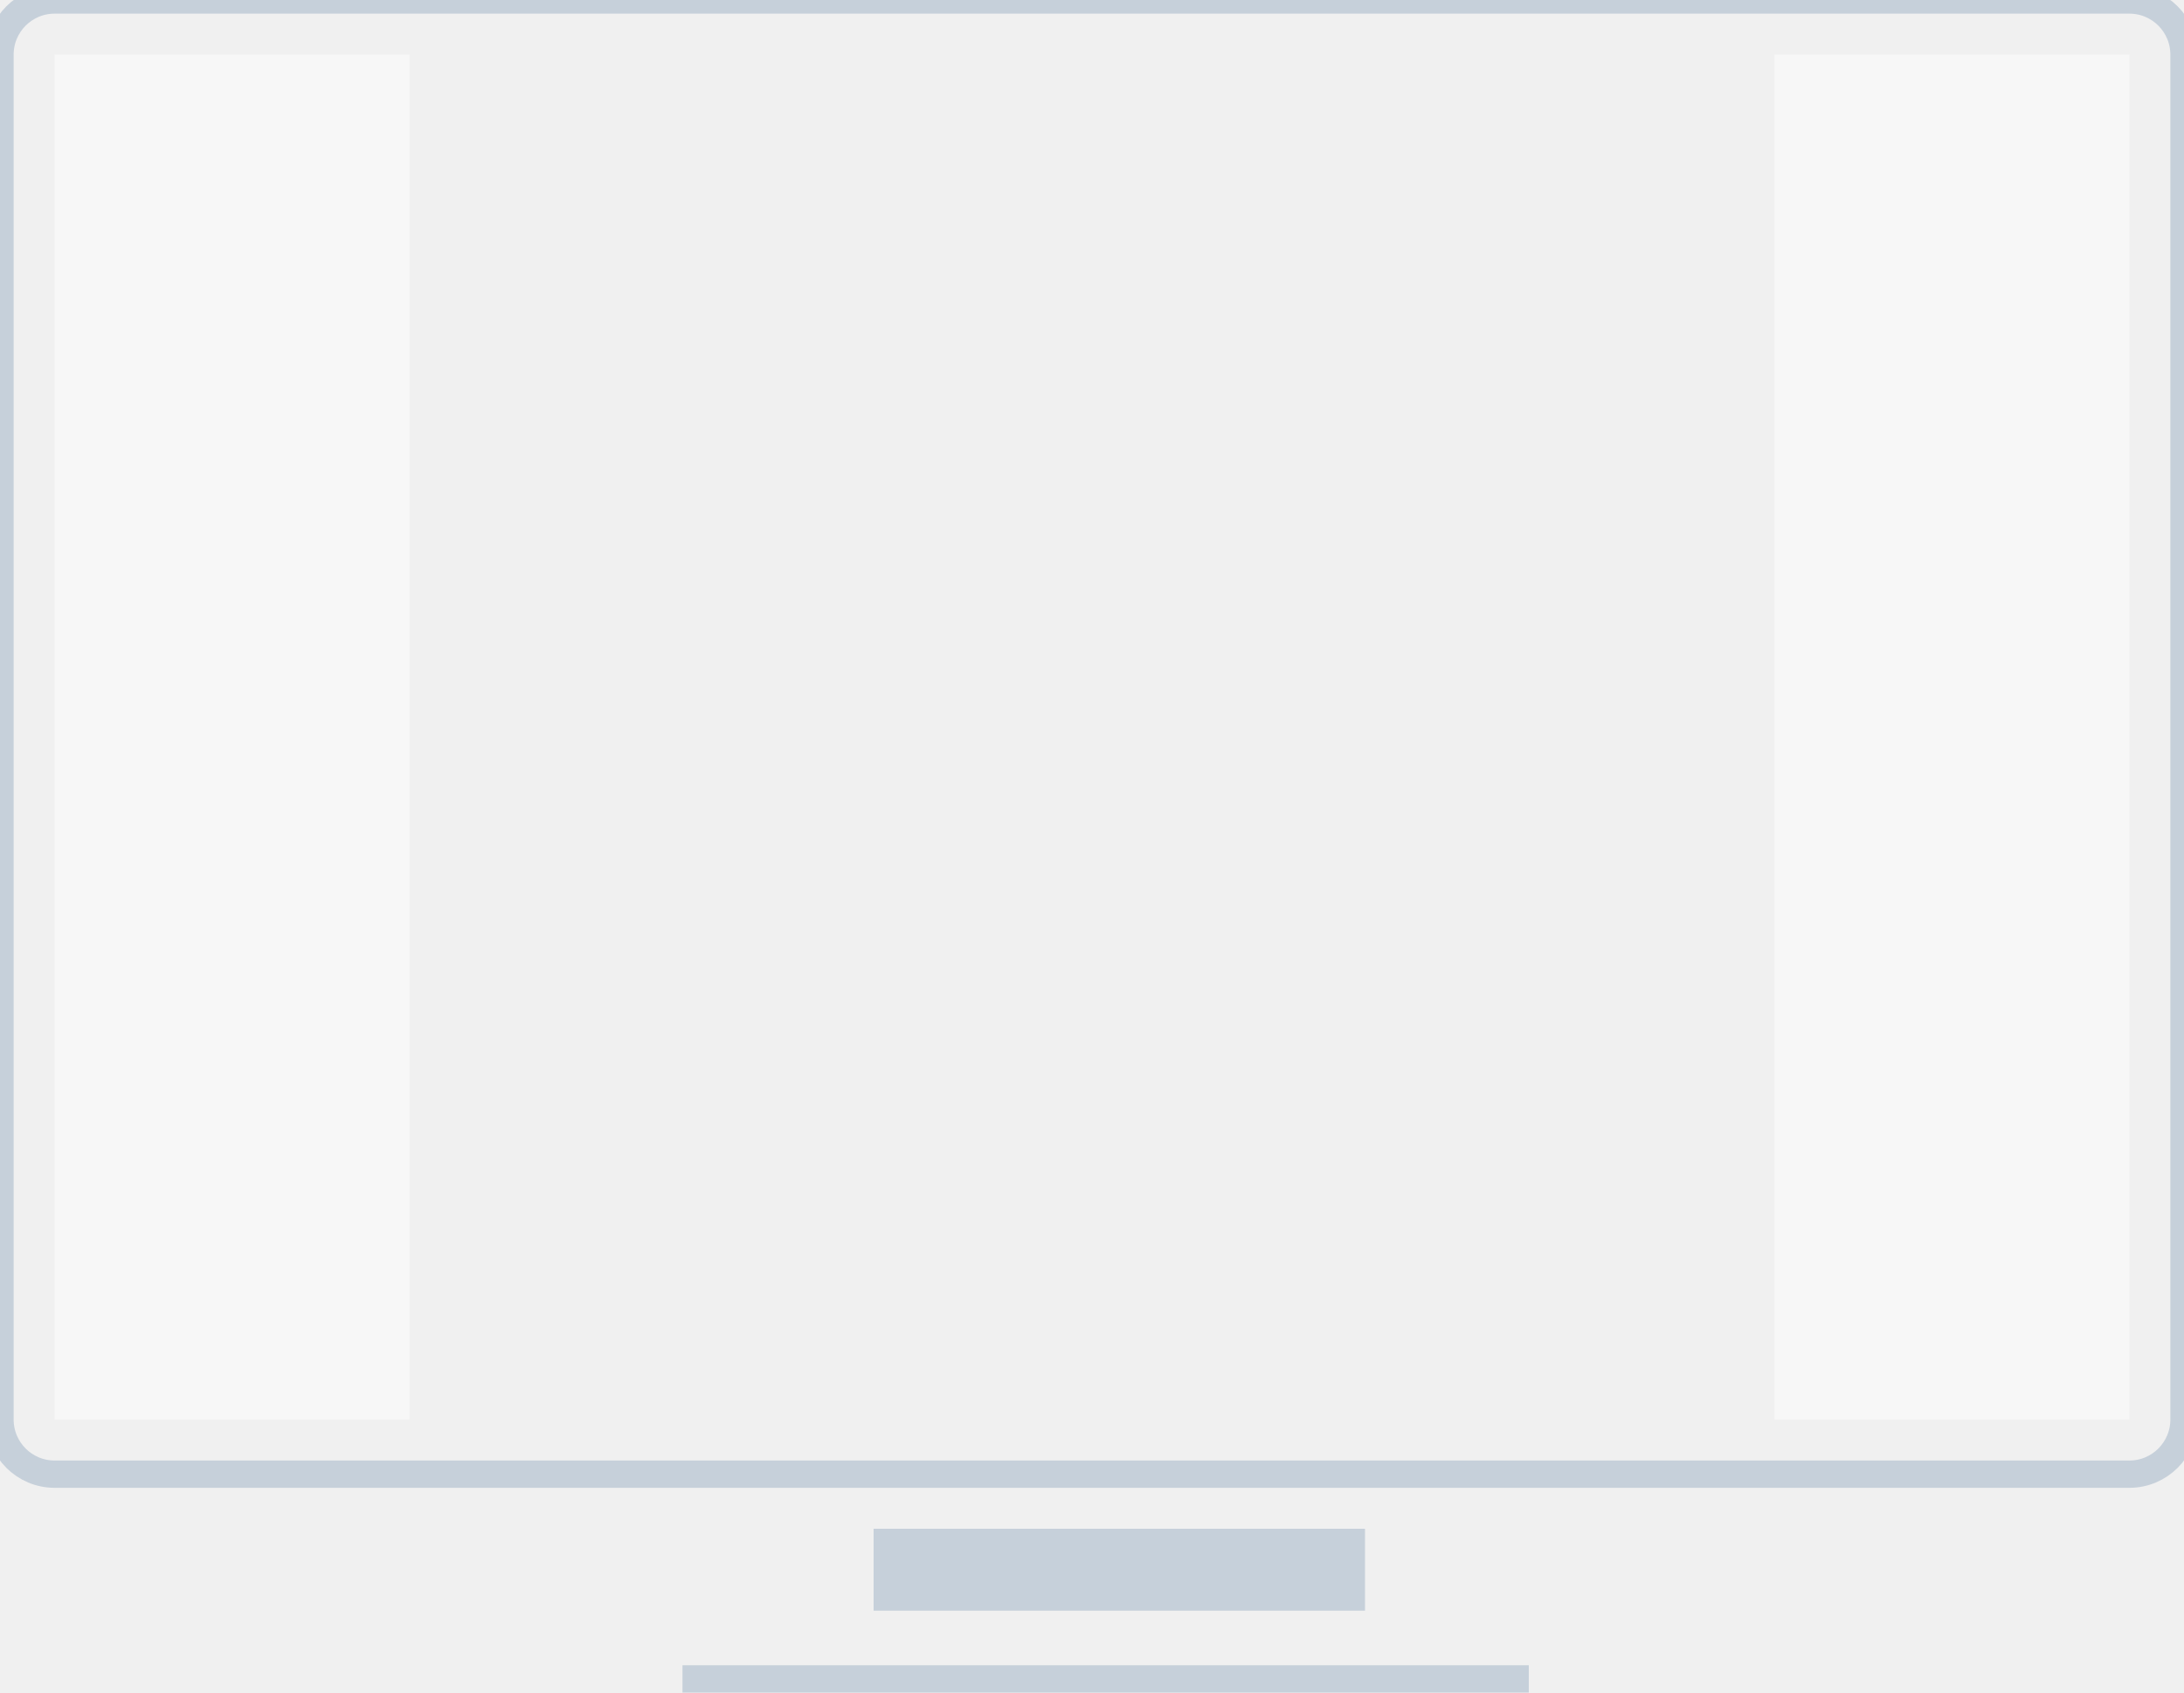
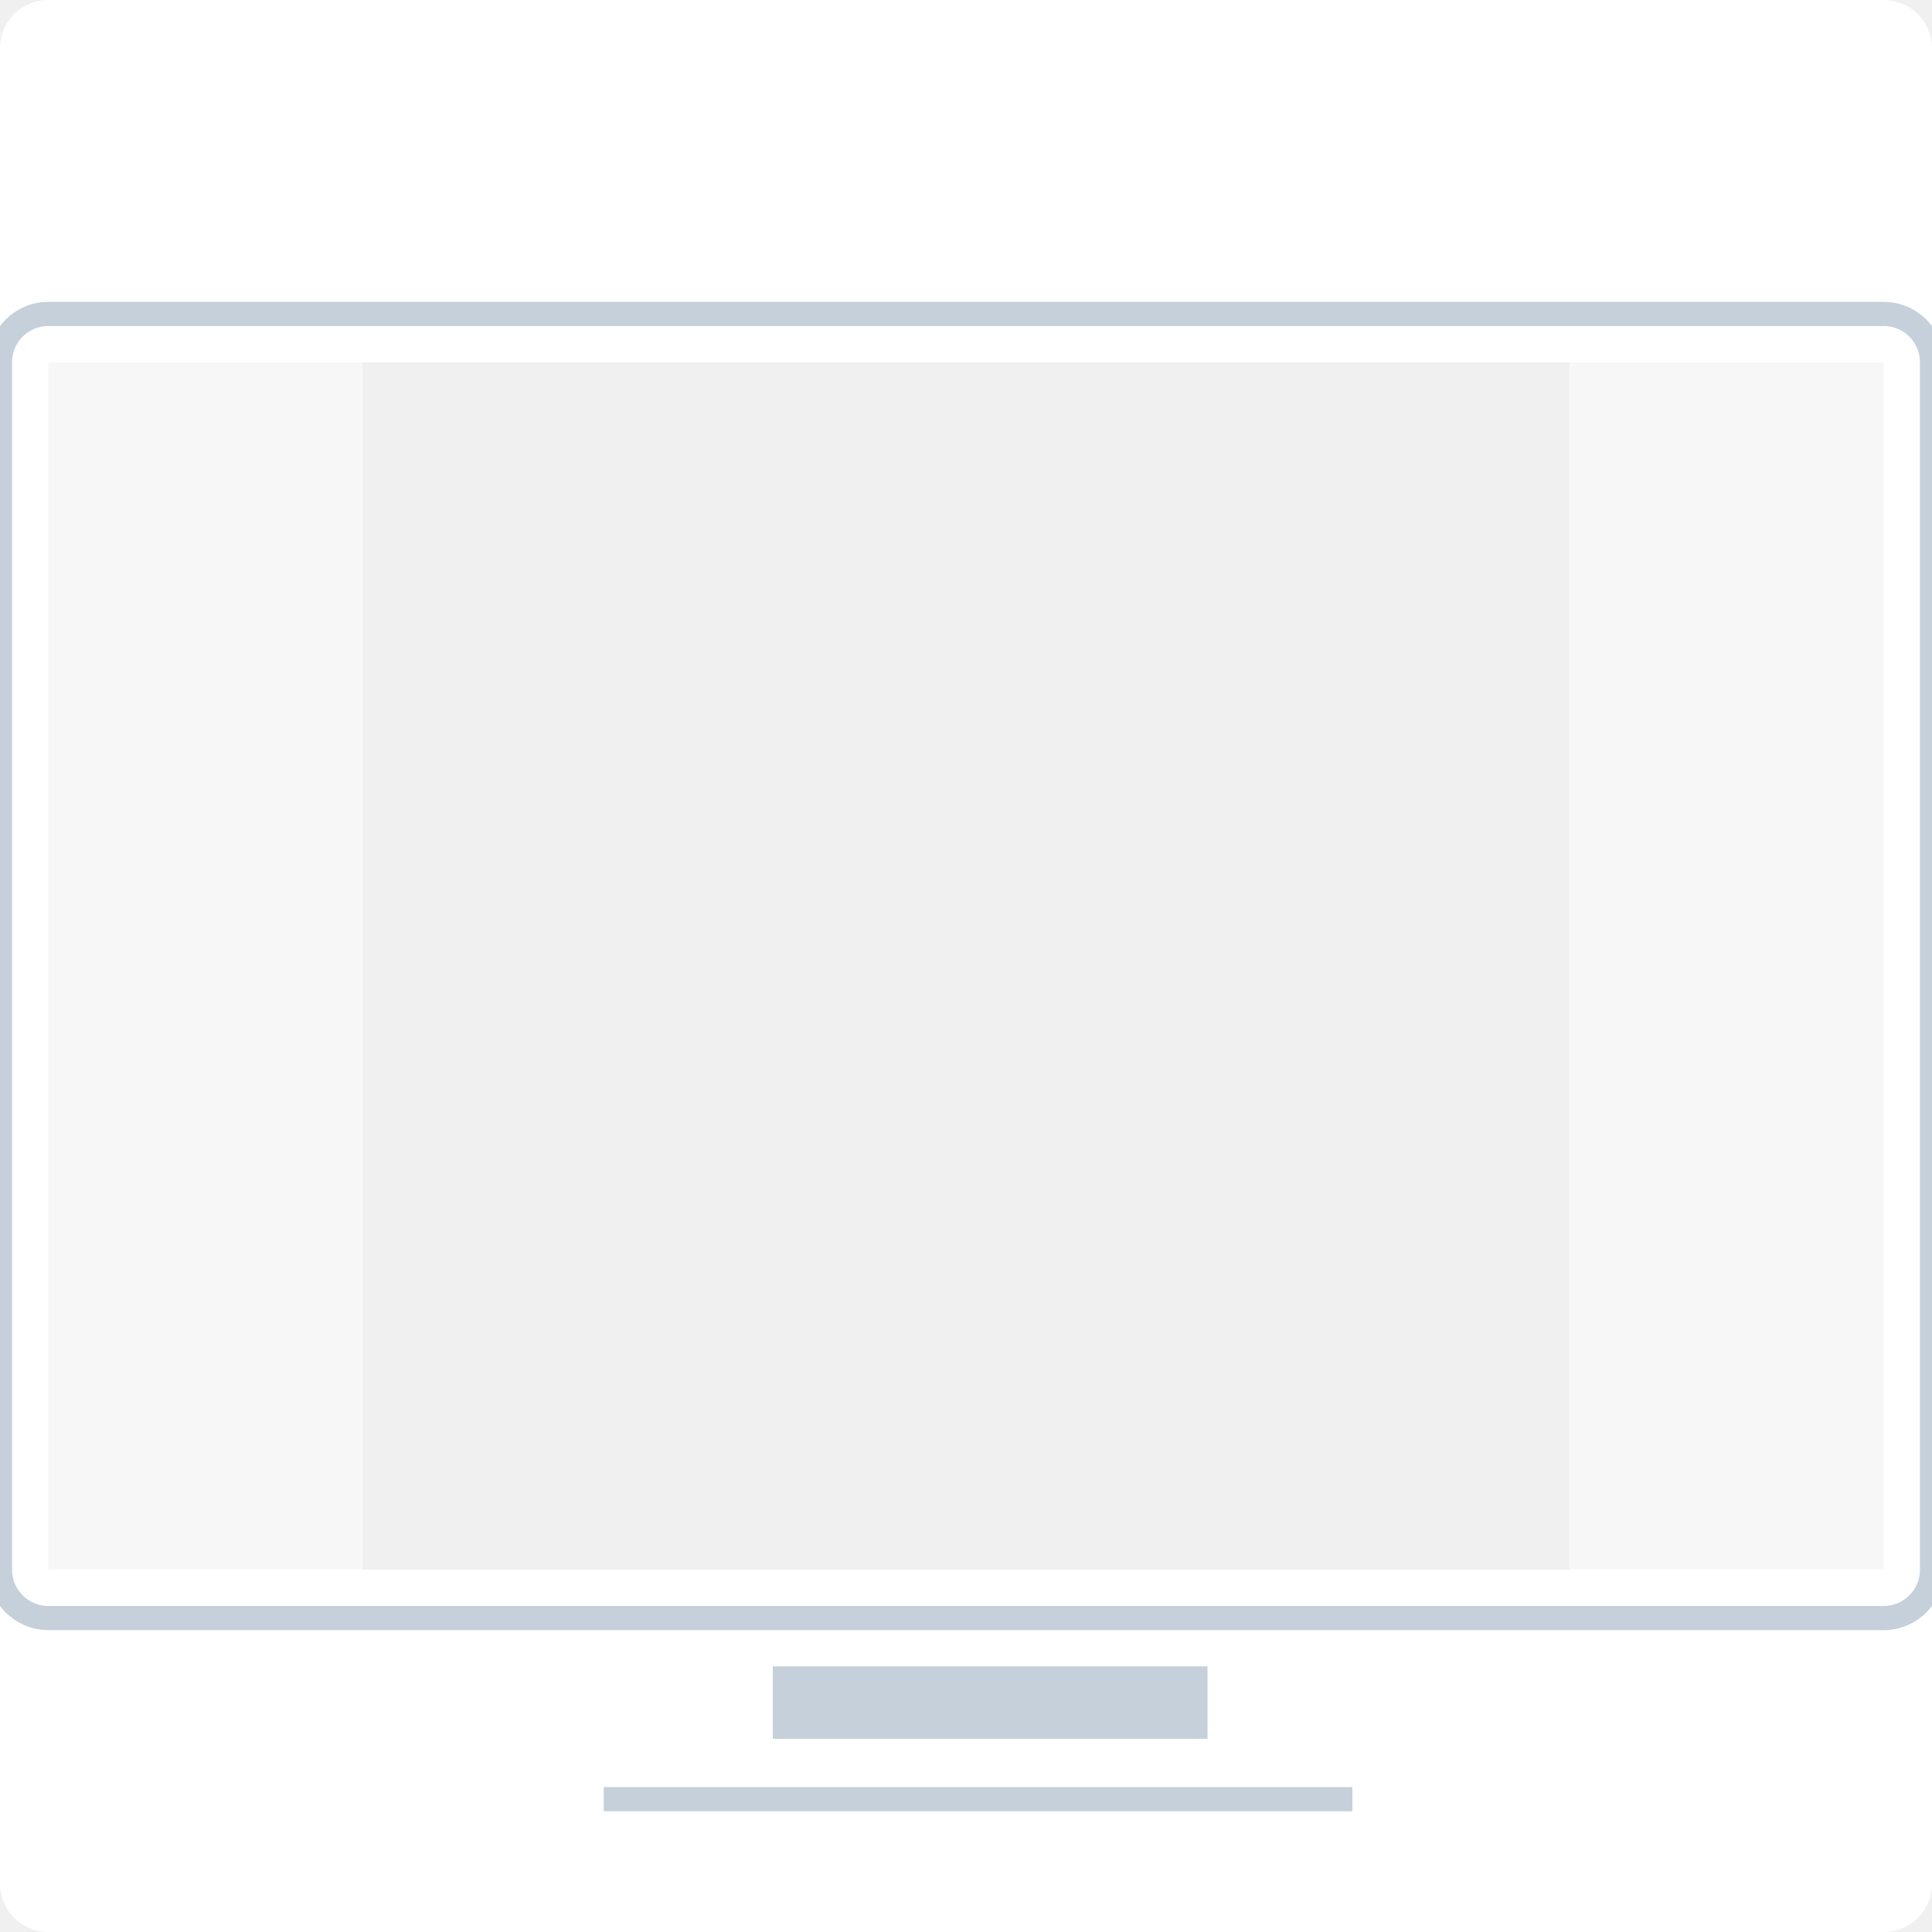
- <svg xmlns="http://www.w3.org/2000/svg" width="80px" height="62px" viewBox="0 0 80 62" version="1.1">
+ <svg xmlns="http://www.w3.org/2000/svg" width="80px" height="80px" viewBox="0 0 80 80" version="1.1">
  <defs />
  <g id="hp" stroke="none" stroke-width="1" fill="none" fill-rule="evenodd">
-     <g id="-hp_grid" transform="translate(-388, -1532)">
+     <g id="-hp_grid" transform="translate(-388, -1519)">
      <g id="hovers" transform="translate(20, 719)">
-         <g id="commission-hovers" transform="translate(175, 615)">
-           <g id="scrn-wide_screen" transform="translate(193, 198)">
-             <path d="M25.5,61.5 L55.5,61.5" id="Line" stroke="#C6D0DA" stroke-linecap="square" />
-             <path d="M33.5,57.5 L48.5,57.5" id="Line-10" stroke="#C6D0DA" stroke-width="3" stroke-linecap="square" />
-             <rect id="Rectangle-211" stroke="#C6D0DA" x="0" y="0" width="80" height="54" rx="2" />
-             <rect id="Rectangle-235" fill="#F7F7F7" x="2" y="2" width="13" height="50" />
-             <rect id="Rectangle-236" fill="#F7F7F7" x="65" y="2" width="13" height="50" />
+         <g id="commission-hovers" transform="translate(165, 435)">
+           <g id="scrn-wide_screen" transform="translate(203, 365)">
+             <path d="M0,1.997 C0,0.894 0.898,0 1.997,0 L78.003,0 C79.106,0 80,0.898 80,1.997 L80,78.003 C80,79.106 79.102,80 78.003,80 L1.997,80 C0.894,80 0,79.102 0,78.003 L0,1.997 Z M15,15 L65,15 L65,65 L15,65 L15,15 Z" id="Rectangle-212-Copy-3" fill="#FFFFFF" transform="translate(40, 40) rotate(-90) translate(-40, -40) " />
+             <path d="M25.5,74.5 L55.5,74.5" id="Line" stroke="#C6D0DA" stroke-linecap="square" />
+             <path d="M33.5,70.5 L48.5,70.5" id="Line-10" stroke="#C6D0DA" stroke-width="3" stroke-linecap="square" />
+             <rect id="Rectangle-211" stroke="#C6D0DA" x="0" y="13" width="80" height="54" rx="2" />
+             <rect id="Rectangle-235" fill="#F7F7F7" x="2" y="15" width="13" height="50" />
+             <rect id="Rectangle-236" fill="#F7F7F7" x="65" y="15" width="13" height="50" />
          </g>
        </g>
      </g>
    </g>
  </g>
</svg>
